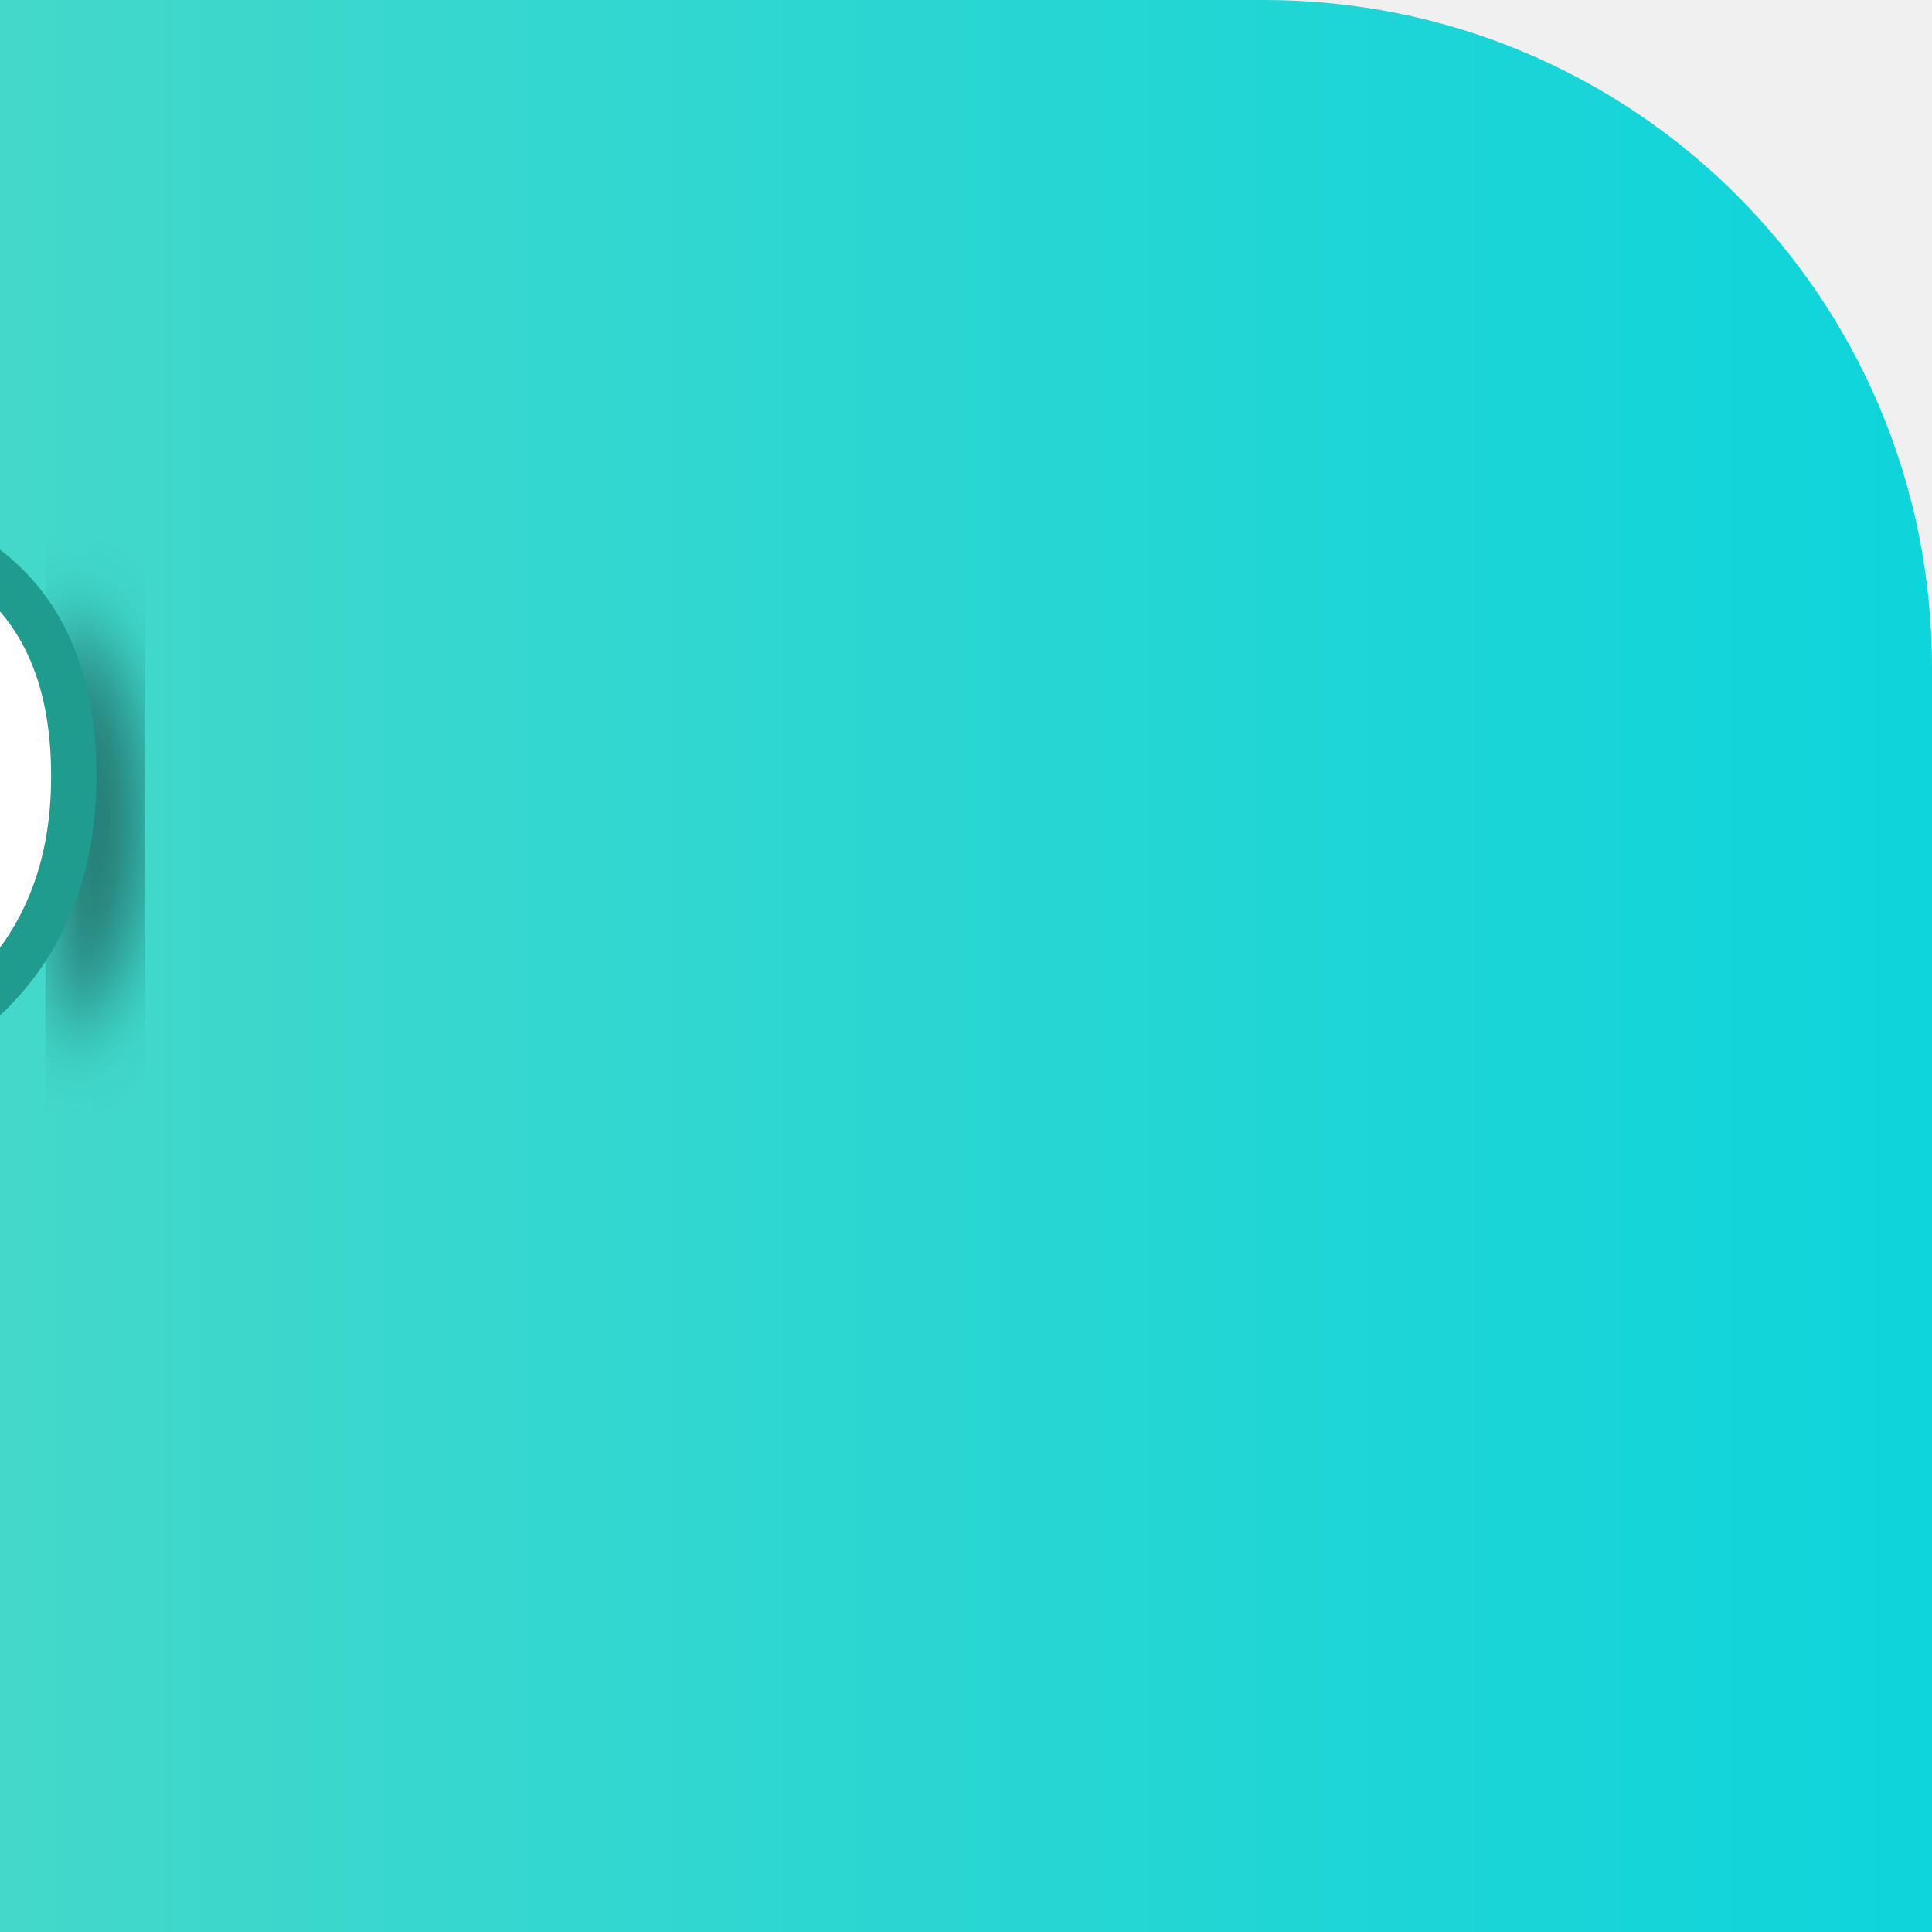
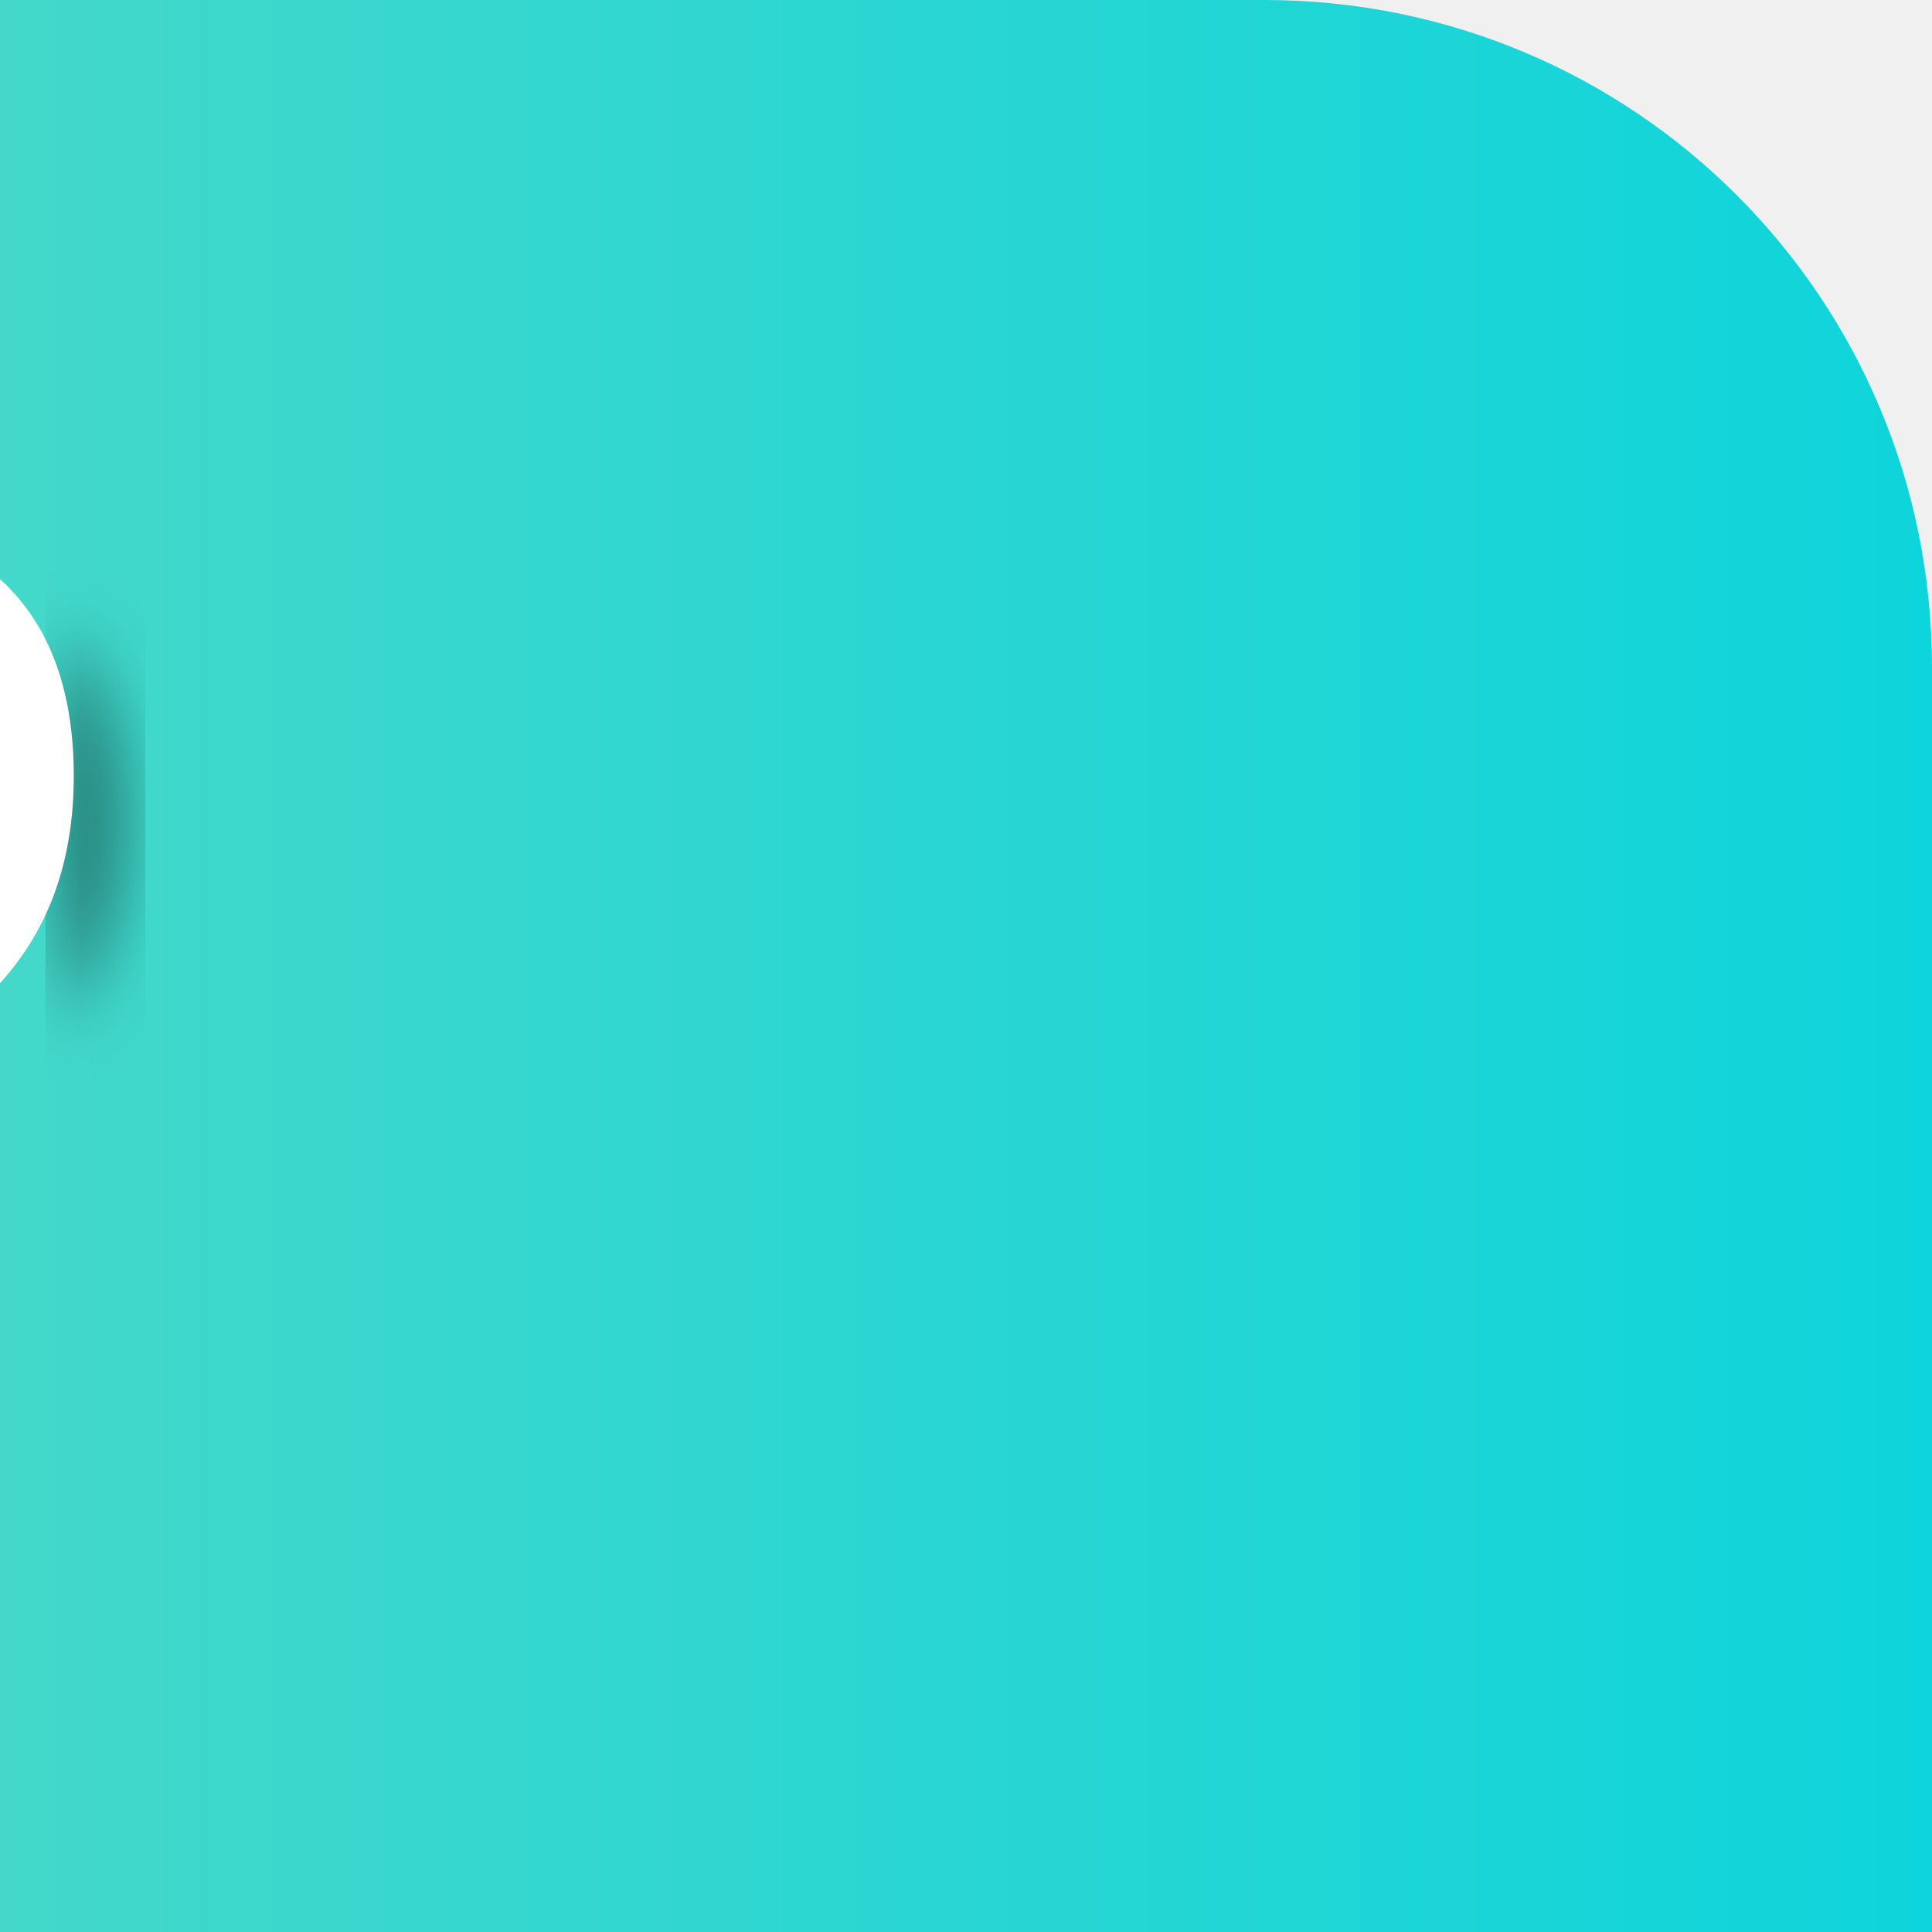
<svg xmlns="http://www.w3.org/2000/svg" xmlns:xlink="http://www.w3.org/1999/xlink" width="128px" height="128px" viewBox="0 0 128 128" version="1.1" id="SVGRoot">
  <defs id="defs3713">
    <linearGradient id="linearGradient886">
      <stop stop-color="#f58c05" offset="0" id="stop880" style="stop-color:#209c8f;stop-opacity:1" />
      <stop stop-color="#fa9e15" offset="0.503" id="stop882" style="stop-color:#07d4dd;stop-opacity:1" />
      <stop stop-color="#ffb025" offset="1" id="stop884" />
    </linearGradient>
    <linearGradient id="linearGradient925">
      <stop stop-color="#ff2765" offset="0" id="stop919" style="stop-color:#bc0040;stop-opacity:1" />
      <stop stop-color="#ff3370" offset="0.503" id="stop921" style="stop-color:#ff3572;stop-opacity:1" />
      <stop stop-color="#ff407c" offset="1" id="stop923" style="stop-color:#ff3576;stop-opacity:1" />
    </linearGradient>
    <linearGradient id="linearGradient915">
      <stop stop-color="#ff3370" offset="0" id="stop911" />
      <stop stop-color="#ff407c" offset="1" id="stop913" />
    </linearGradient>
    <linearGradient id="linearGradient4667">
      <stop id="stop4663" offset="0" style="stop-color:#037851;stop-opacity:1" />
      <stop id="stop4665" offset="1" style="stop-color:#1ad913;stop-opacity:1" />
    </linearGradient>
    <linearGradient id="linearGradient836">
      <stop style="stop-color:#037851;stop-opacity:1" offset="0" id="stop832" />
      <stop style="stop-color:#03f751;stop-opacity:0;" offset="1" id="stop834" />
    </linearGradient>
    <linearGradient id="main_gradient-4-2">
      <stop style="stop-color:#003cff;stop-opacity:1" offset="0" id="stop854" />
      <stop style="stop-color:#3565ff;stop-opacity:1" offset="1" id="stop856" />
    </linearGradient>
    <linearGradient xlink:href="#main_gradient-4-2" id="linearGradient860" x1="0" y1="70" x2="128.25" y2="70" gradientUnits="userSpaceOnUse" />
    <linearGradient xlink:href="#linearGradient836" id="linearGradient838" x1="29.935" y1="68.728" x2="122.88" y2="68.728" gradientUnits="userSpaceOnUse" gradientTransform="translate(0.7057266,16.65625)" />
    <linearGradient xlink:href="#linearGradient4667" id="linearGradient4661" gradientUnits="userSpaceOnUse" gradientTransform="translate(0.5963516,8.880207)" x1="29.935" y1="68.728" x2="120.63" y2="68.728" />
    <filter style="color-interpolation-filters:sRGB;" id="filter4911">
      <feFlood flood-opacity="0.42" flood-color="rgb(0,0,0)" result="flood" id="feFlood4901" />
      <feComposite in="flood" in2="SourceGraphic" operator="in" result="composite1" id="feComposite4903" />
      <feGaussianBlur in="composite1" stdDeviation="3" result="blur" id="feGaussianBlur4905" />
      <feOffset dx="3" dy="3" result="offset" id="feOffset4907" />
      <feComposite in="SourceGraphic" in2="offset" operator="over" result="composite2" id="feComposite4909" />
    </filter>
    <filter style="color-interpolation-filters:sRGB;" id="filter5115">
      <feFlood flood-opacity="0.498" flood-color="rgb(0,0,0)" result="flood" id="feFlood5105" />
      <feComposite in="flood" in2="SourceGraphic" operator="out" result="composite1" id="feComposite5107" />
      <feGaussianBlur in="composite1" stdDeviation="3" result="blur" id="feGaussianBlur5109" />
      <feOffset dx="3" dy="3" result="offset" id="feOffset5111" />
      <feComposite in="offset" in2="SourceGraphic" operator="atop" result="composite2" id="feComposite5113" />
    </filter>
    <filter style="color-interpolation-filters:sRGB;" id="filter5487">
      <feFlood flood-opacity="0.498" flood-color="rgb(0,0,0)" result="flood" id="feFlood5477" />
      <feComposite in="flood" in2="SourceGraphic" operator="in" result="composite1" id="feComposite5479" />
      <feGaussianBlur in="composite1" stdDeviation="2.425" result="blur" id="feGaussianBlur5481" />
      <feOffset dx="3" dy="3" result="offset" id="feOffset5483" />
      <feComposite in="SourceGraphic" in2="offset" operator="over" result="composite2" id="feComposite5485" />
    </filter>
    <linearGradient id="linearGradient875">
      <stop id="stop869" offset="0" stop-color="#ff2765" />
      <stop id="stop871" offset="0.503" stop-color="#ff3370" />
      <stop stop-color="#ff3370" offset="0.615" id="stop943" style="stop-color:#ff3572;stop-opacity:1;" />
      <stop id="stop873-1" offset="1" stop-color="#ff407c" />
    </linearGradient>
    <linearGradient xlink:href="#linearGradient866" id="linearGradient889" gradientUnits="userSpaceOnUse" x1="0" y1="70" x2="144.75" y2="70" />
    <linearGradient xlink:href="#linearGradient886" id="linearGradient917" gradientUnits="userSpaceOnUse" gradientTransform="translate(0.9661496,0.5833302)" x1="29.935" y1="68.728" x2="149.13" y2="68.728" />
    <linearGradient id="linearGradient866">
      <stop id="stop860" offset="0" stop-color="#f58c05" style="stop-color:#43d8ca;stop-opacity:1" />
      <stop id="stop864" offset="1" stop-color="#ffb025" style="stop-color:#07d4dd;stop-opacity:1" />
    </linearGradient>
  </defs>
  <g id="layer1">
    <g id="g818" style="opacity:1">
      <path style="opacity:1;fill:url(#linearGradient889);fill-opacity:1.0;stroke-width:1;stroke-miterlimit:4;stroke-dasharray:none;stroke-opacity:0;stroke:#ff3972" d="M 0,0 V 44.25 50 78 83.75 128 h 44.25 10 19.5 10 H 128 V 83.75 78 44.25 C 128,19.735 108.264,0 83.75,0 h -29.5 -10 z" id="path4596" />
-       <text xml:space="preserve" style="font-style:italic;font-variant:normal;font-weight:bold;font-stretch:normal;font-size:93.333px;line-height:1.25;font-family:'Open Sans';-inkscape-font-specification:'Open Sans Bold Italic';letter-spacing:0px;word-spacing:0px;opacity:1;fill:#000000;fill-opacity:1;stroke:url(#linearGradient917);stroke-width:3;stroke-linecap:butt;stroke-linejoin:miter;stroke-miterlimit:4;stroke-dasharray:none;filter:url(#filter5487)" x="64.917" y="94.583" id="text5338">
-         <tspan id="tspan5336" x="64.917" y="94.583" style="font-size:85.333px;text-align:center;text-anchor:middle;fill:#ffffff;stroke:url(#linearGradient917);stroke-width:3;stroke-linecap:butt;stroke-linejoin:round;stroke-miterlimit:4;stroke-dasharray:none">P</tspan>
+       <text xml:space="preserve" style="font-style:italic;font-variant:normal;font-weight:bold;font-stretch:normal;font-size:93.333px;line-height:1.25;font-family:'Open Sans';-inkscape-font-specification:'Open Sans Bold Italic';letter-spacing:0px;word-spacing:0px;opacity:1;fill:#000000;fill-opacity:1;filter:url(#filter5487);" x="64.917" y="94.583" id="text5338">
+         <tspan id="tspan5336" x="64.917" y="94.583" style="font-size:85.333px;text-align:center;text-anchor:middle;fill:#ffffff;">P</tspan>
      </text>
    </g>
  </g>
</svg>
